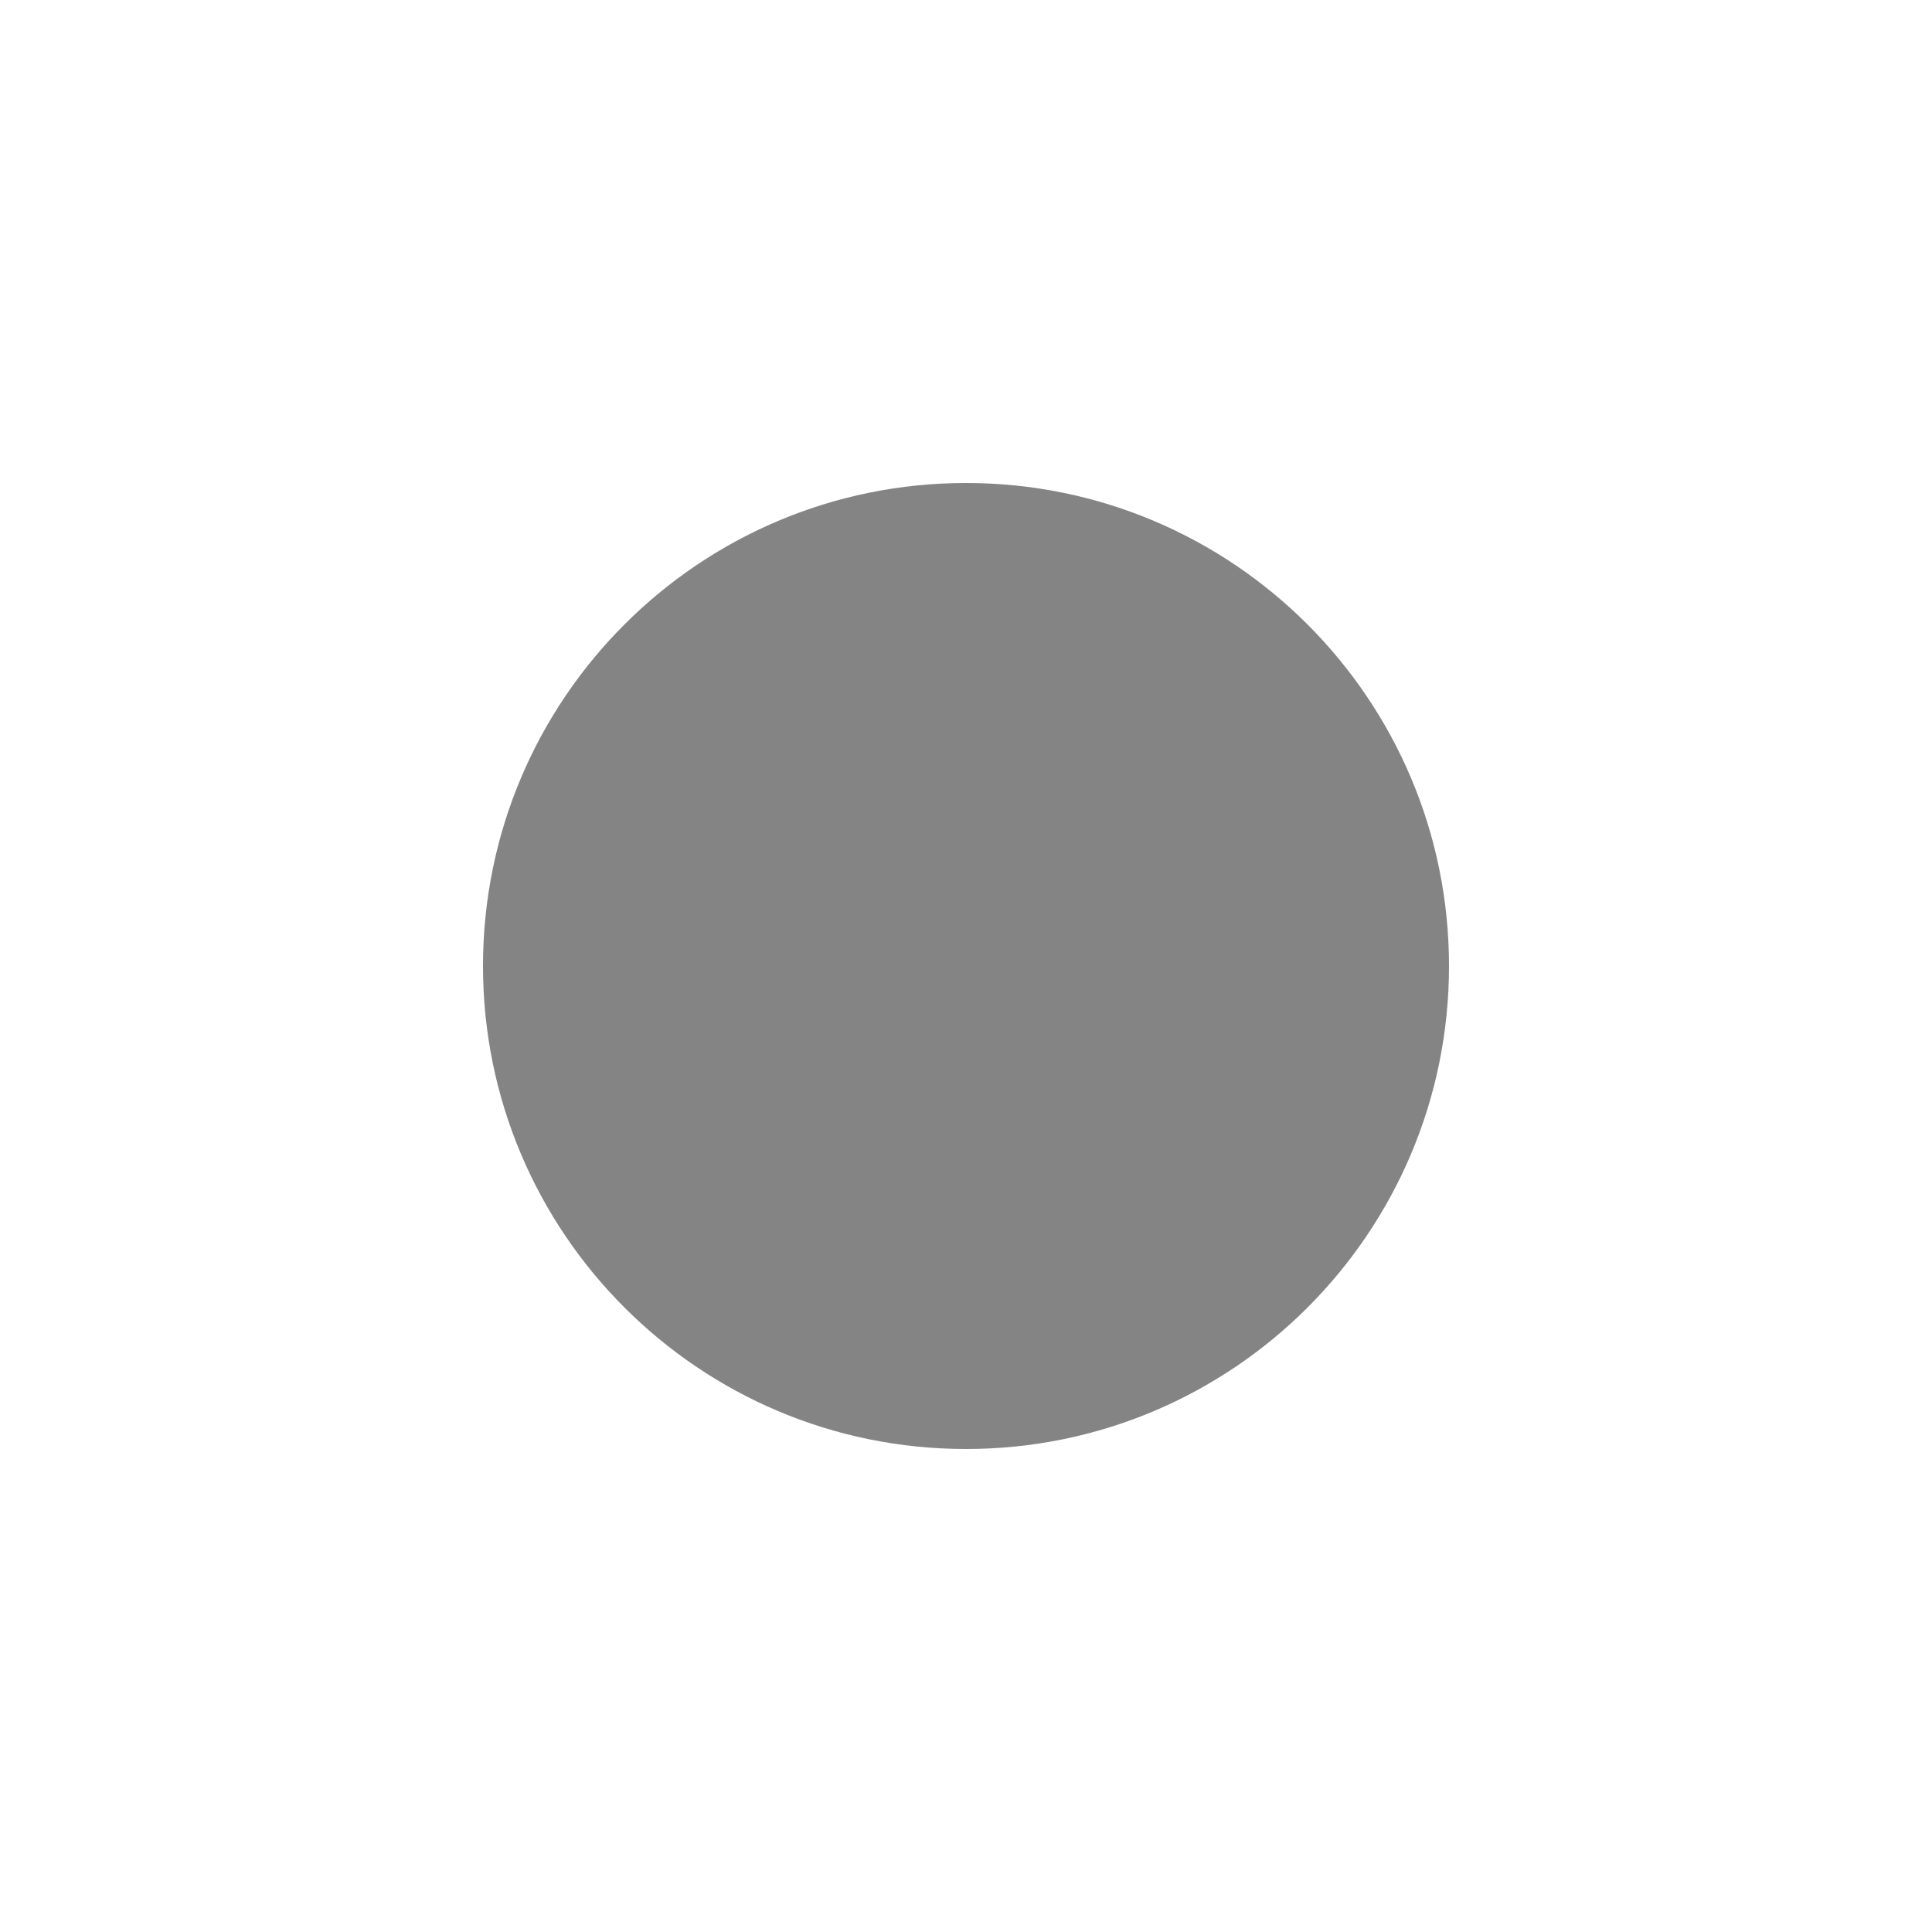
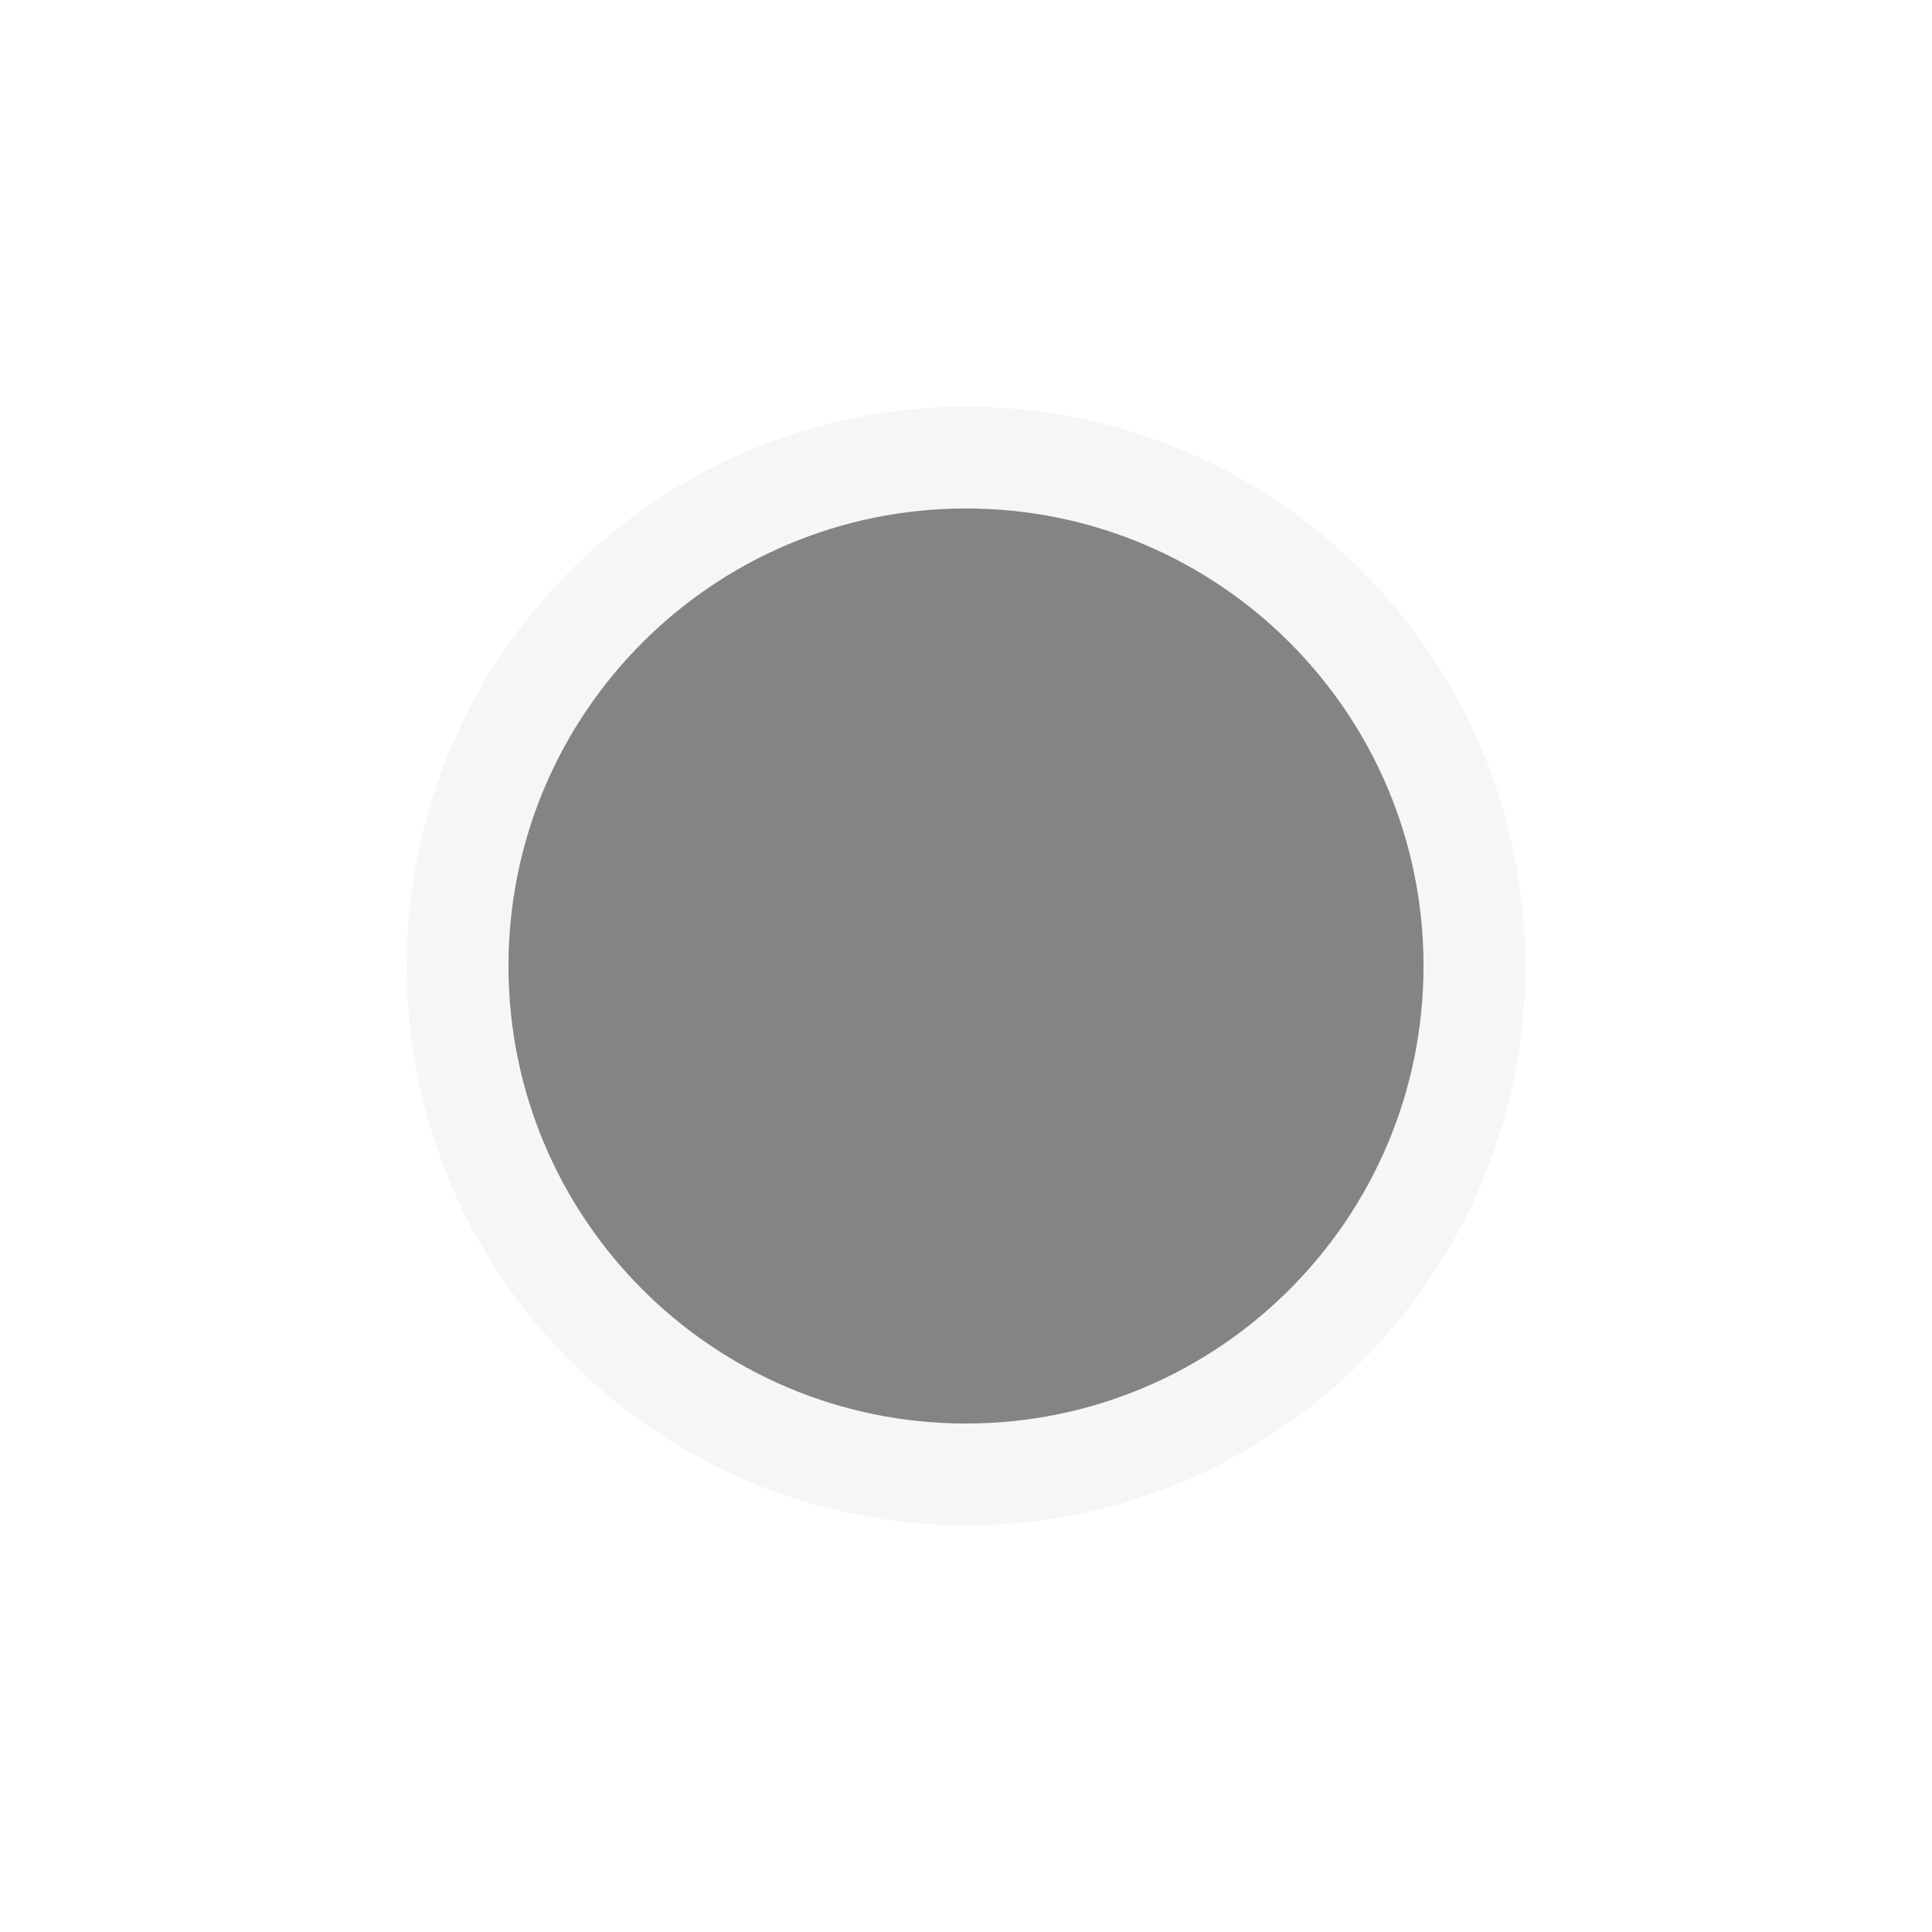
<svg xmlns="http://www.w3.org/2000/svg" viewBox="0 0 16 16">
  <defs>
    <style>.icon-canvas-transparent,.icon-vs-out{fill:#f6f6f6;}.icon-canvas-transparent{opacity:0;}.icon-disabled-grey{fill:#848484;}</style>
  </defs>
  <g id="canvas">
    <path class="icon-canvas-transparent" d="M16,0V16H0V0Z" />
  </g>
-   <g id="outline" style="display: none;">
-     <path class="icon-vs-out" d="M13,8A5,5,0,1,1,8,3,5.006,5.006,0,0,1,13,8Z" />
-   </g>
  <g id="iconBg">
-     <path class="icon-disabled-grey" d="M12,8A4,4,0,1,1,8,4,4,4,0,0,1,12,8Z" />
+     <circle class="icon-vs-out" cx="8" cy="8" r="4.632" />
+     <path class="icon-disabled-grey" d="M11.789,8A3.789,3.789,0,1,1,8,4.211,3.788,3.788,0,0,1,11.789,8Z" />
  </g>
</svg>
